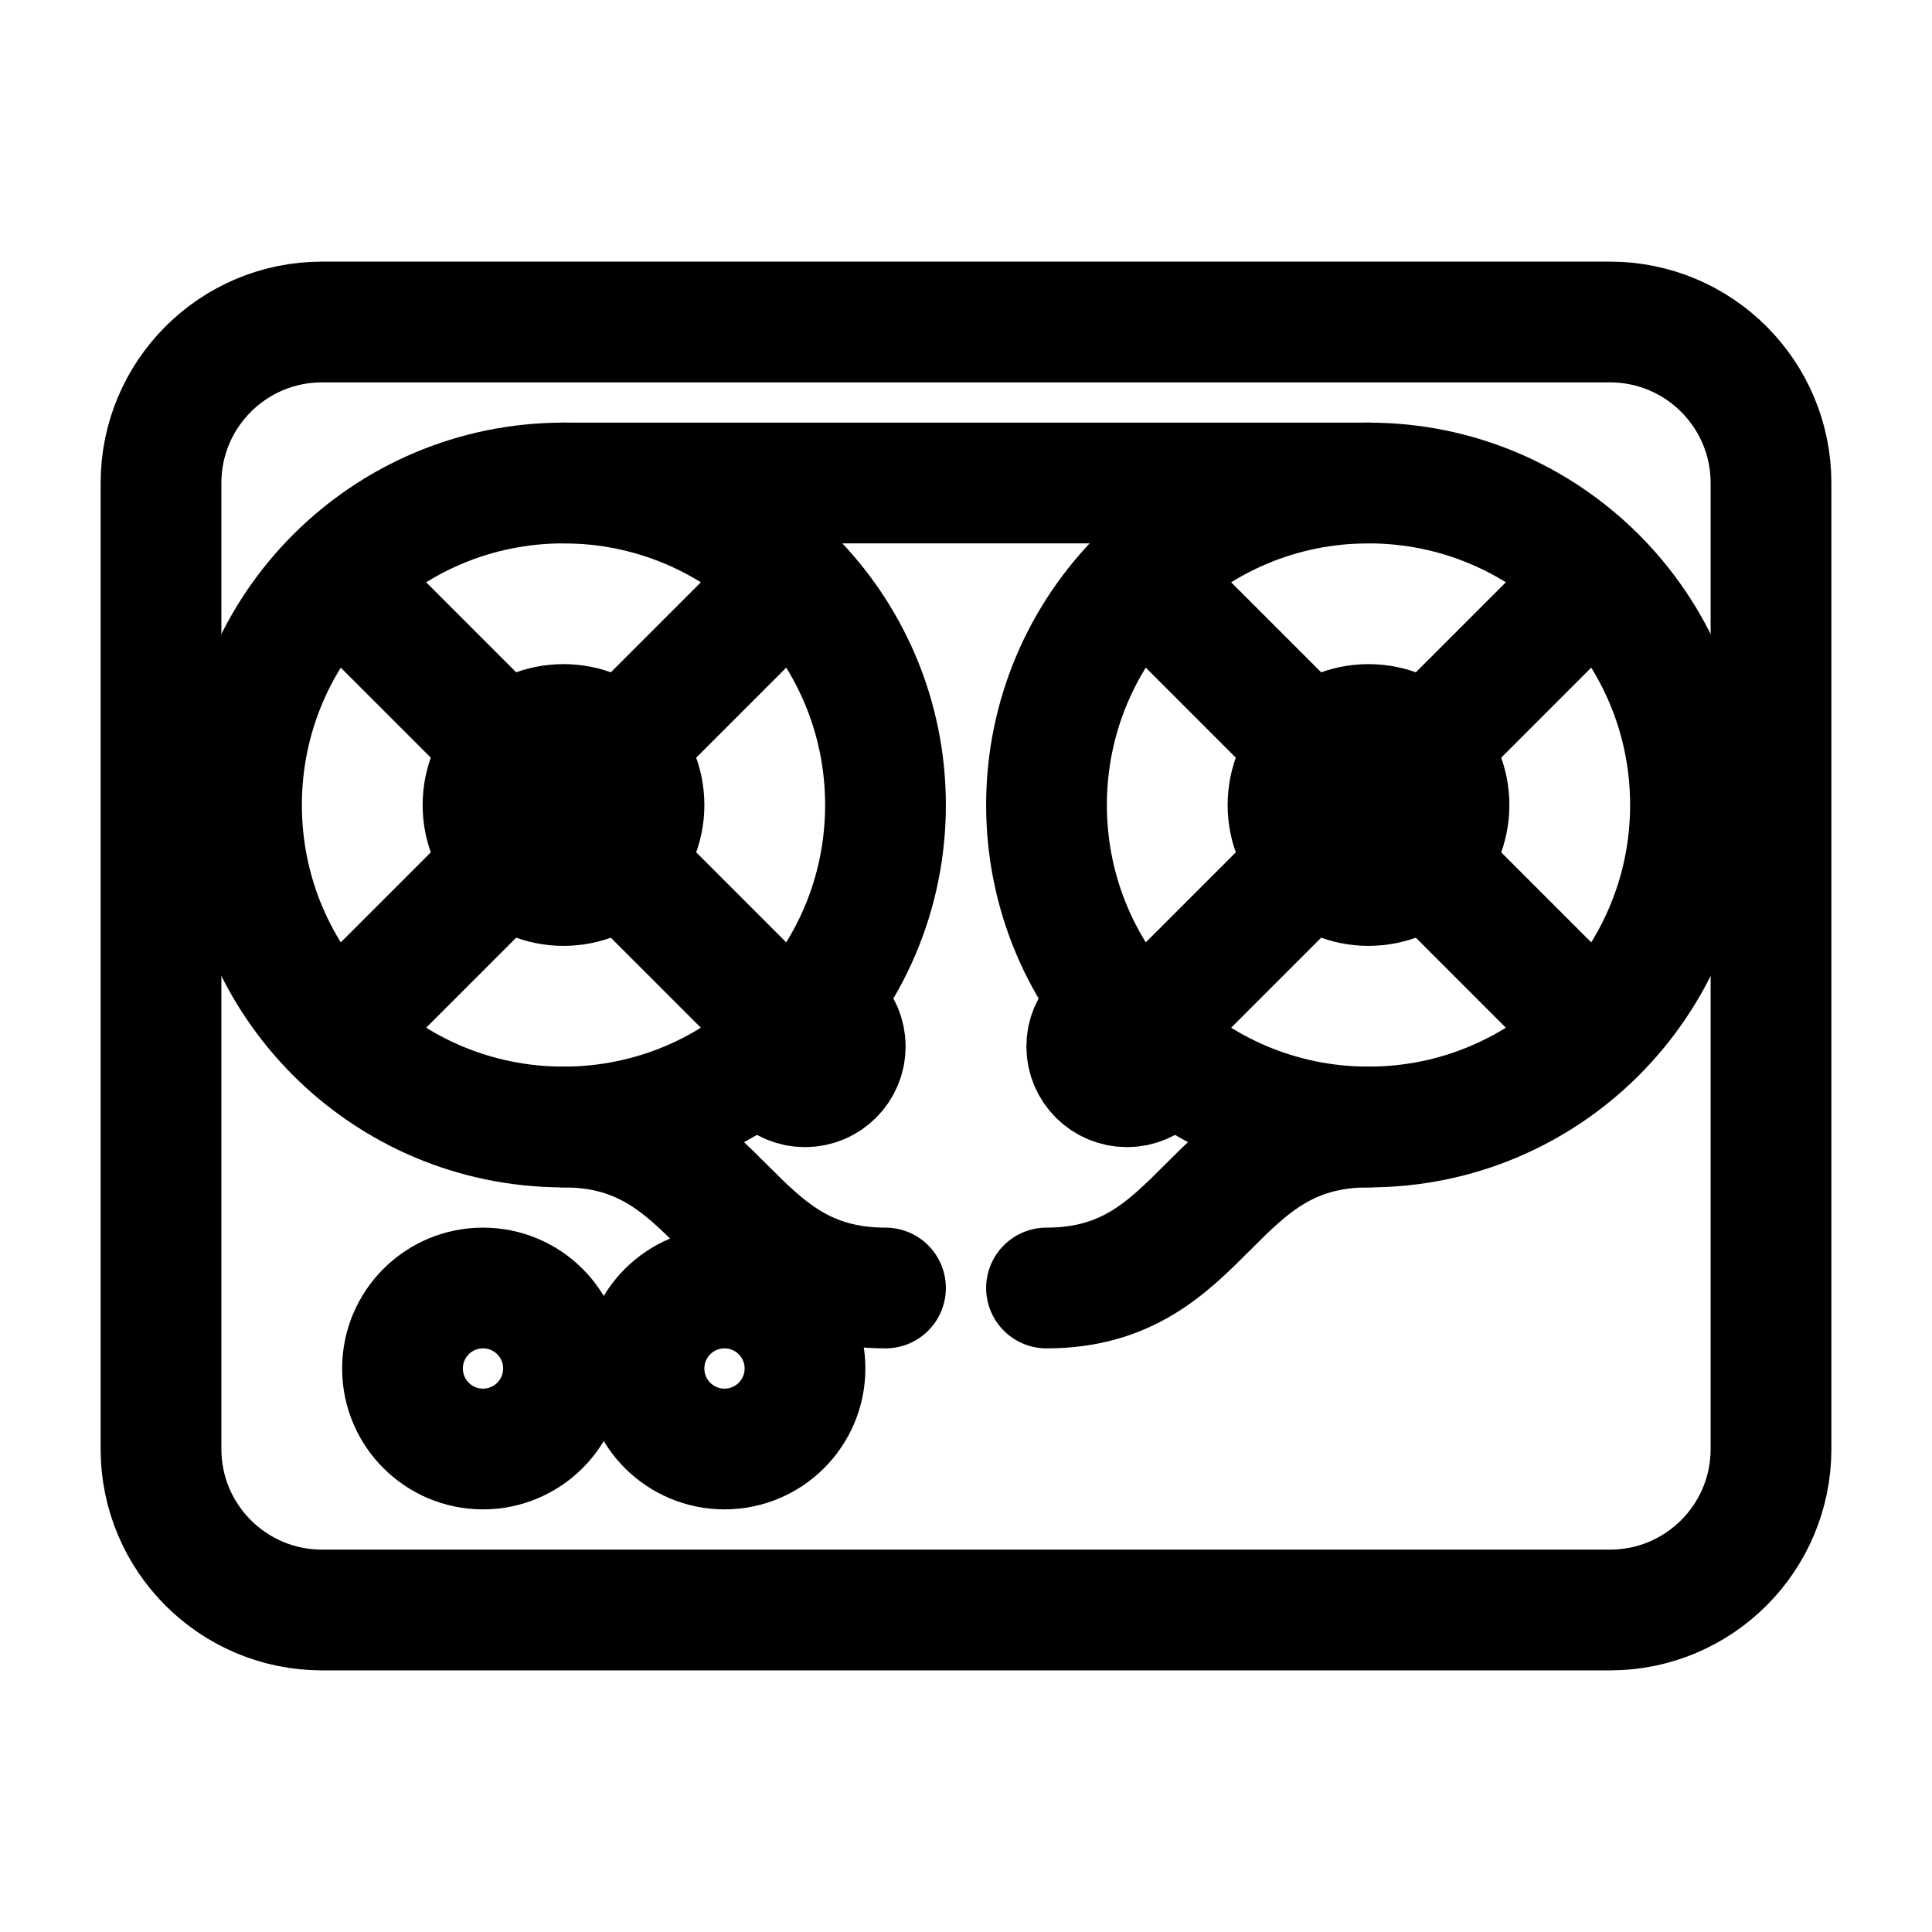
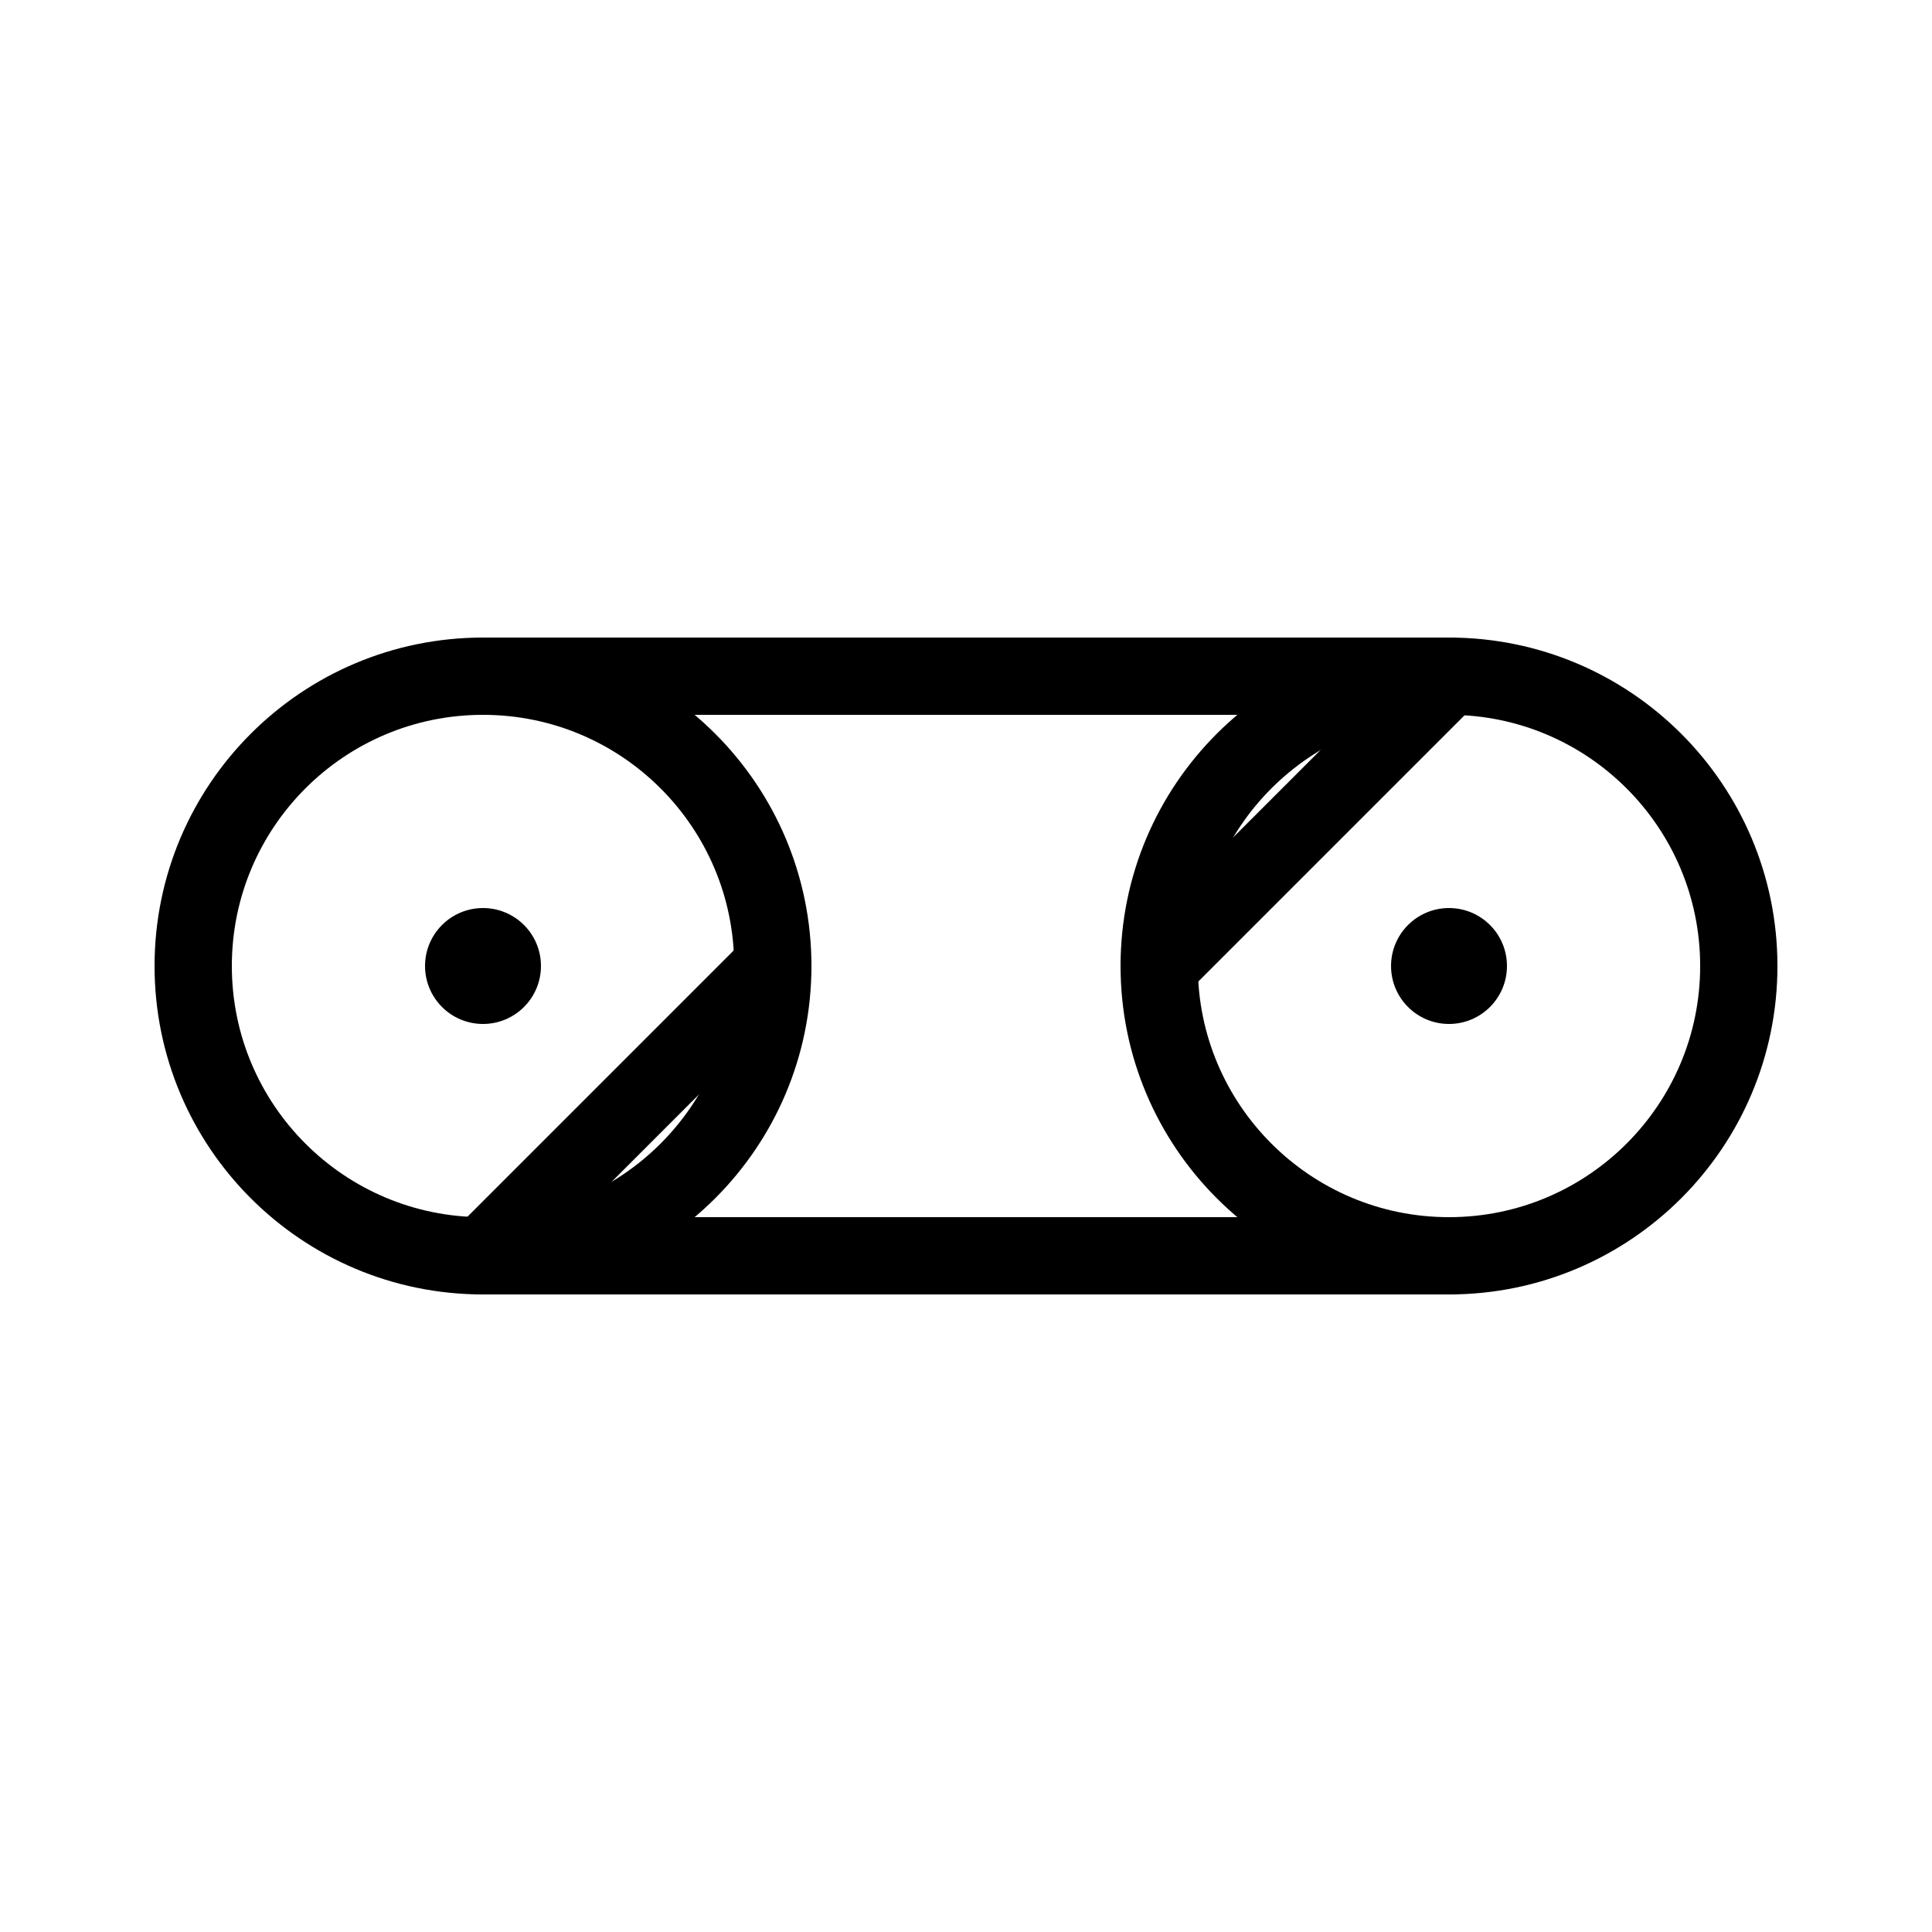
- <svg xmlns="http://www.w3.org/2000/svg" viewBox="0 0 24 24" fill="none" stroke="currentColor" stroke-width="1.5" stroke-linecap="round" stroke-linejoin="round">
-   <rect x="2" y="4" width="20" height="16" rx="2" />
-   <circle cx="7" cy="10" r="4" />
-   <circle cx="7" cy="10" r="1" fill="currentColor" />
-   <path d="M7 10 l 2.82 2.82" />
-   <path d="M7 10 l -2.82 -2.82" />
-   <path d="M7 10 l 2.82 -2.82" />
-   <path d="M7 10 l -2.82 2.82" />
-   <circle cx="17" cy="10" r="4" />
-   <circle cx="17" cy="10" r="1" fill="currentColor" />
-   <path d="M17 10 l 2.82 2.82" />
-   <path d="M17 10 l -2.82 -2.82" />
-   <path d="M17 10 l 2.82 -2.82" />
-   <path d="M17 10 l -2.82 2.82" />
-   <path d="M7 6 C 10 6, 14 6, 17 6" />
-   <path d="M7 14 C 9 14, 9 16, 11 16" />
-   <path d="M17 14 C 15 14, 15 16, 13 16" />
-   <circle cx="10" cy="13" r="0.5" fill="currentColor" />
-   <circle cx="14" cy="13" r="0.5" fill="currentColor" />
-   <circle cx="6" cy="17" r="1" />
-   <circle cx="9" cy="17" r="1" />
+ <svg xmlns="http://www.w3.org/2000/svg" width="100" height="100" viewBox="0 0 100 100" fill="none">
+   <circle cx="25" cy="50" r="15" stroke="black" stroke-width="4" />
+   <circle cx="75" cy="50" r="15" stroke="black" stroke-width="4" />
+   <path d="M25 35L75 35" stroke="black" stroke-width="4" stroke-linecap="round" />
+   <path d="M25 65L75 65" stroke="black" stroke-width="4" stroke-linecap="round" />
+   <path d="M40 50L25 65" stroke="black" stroke-width="4" stroke-linecap="round" />
+   <path d="M60 50L75 35" stroke="black" stroke-width="4" stroke-linecap="round" />
+   <circle cx="25" cy="50" r="3" fill="black" />
+   <circle cx="75" cy="50" r="3" fill="black" />
</svg>
